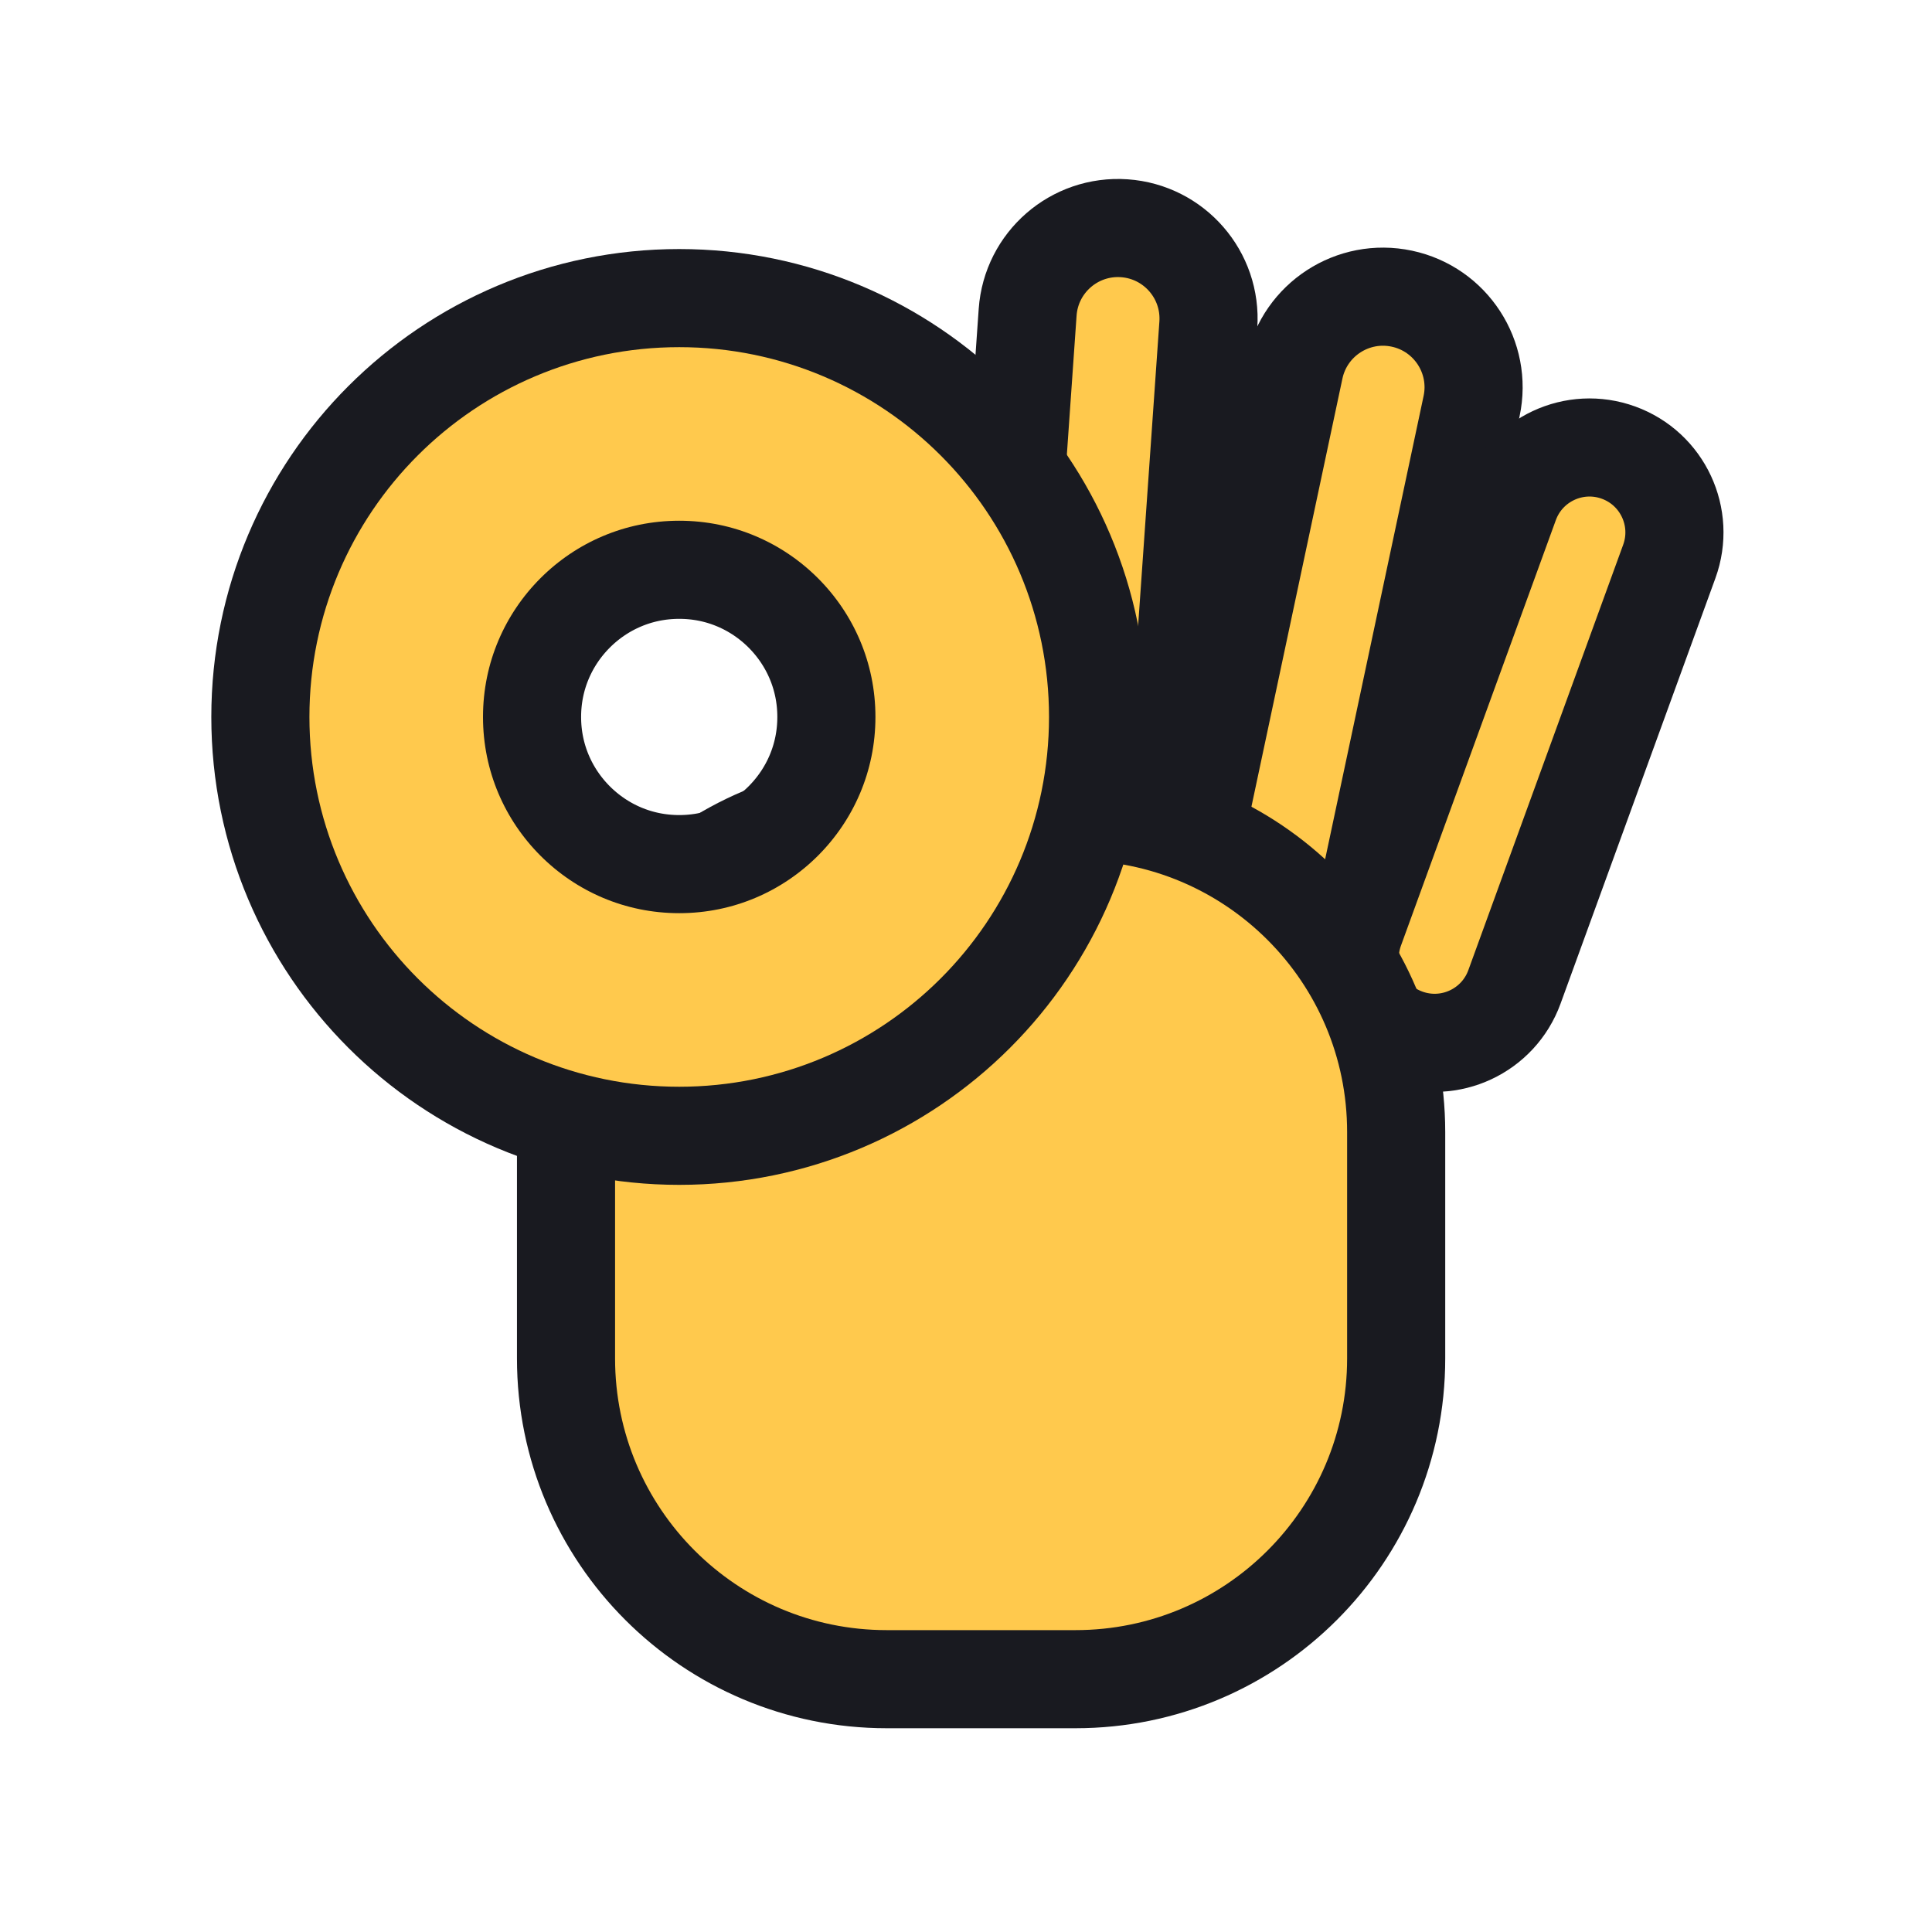
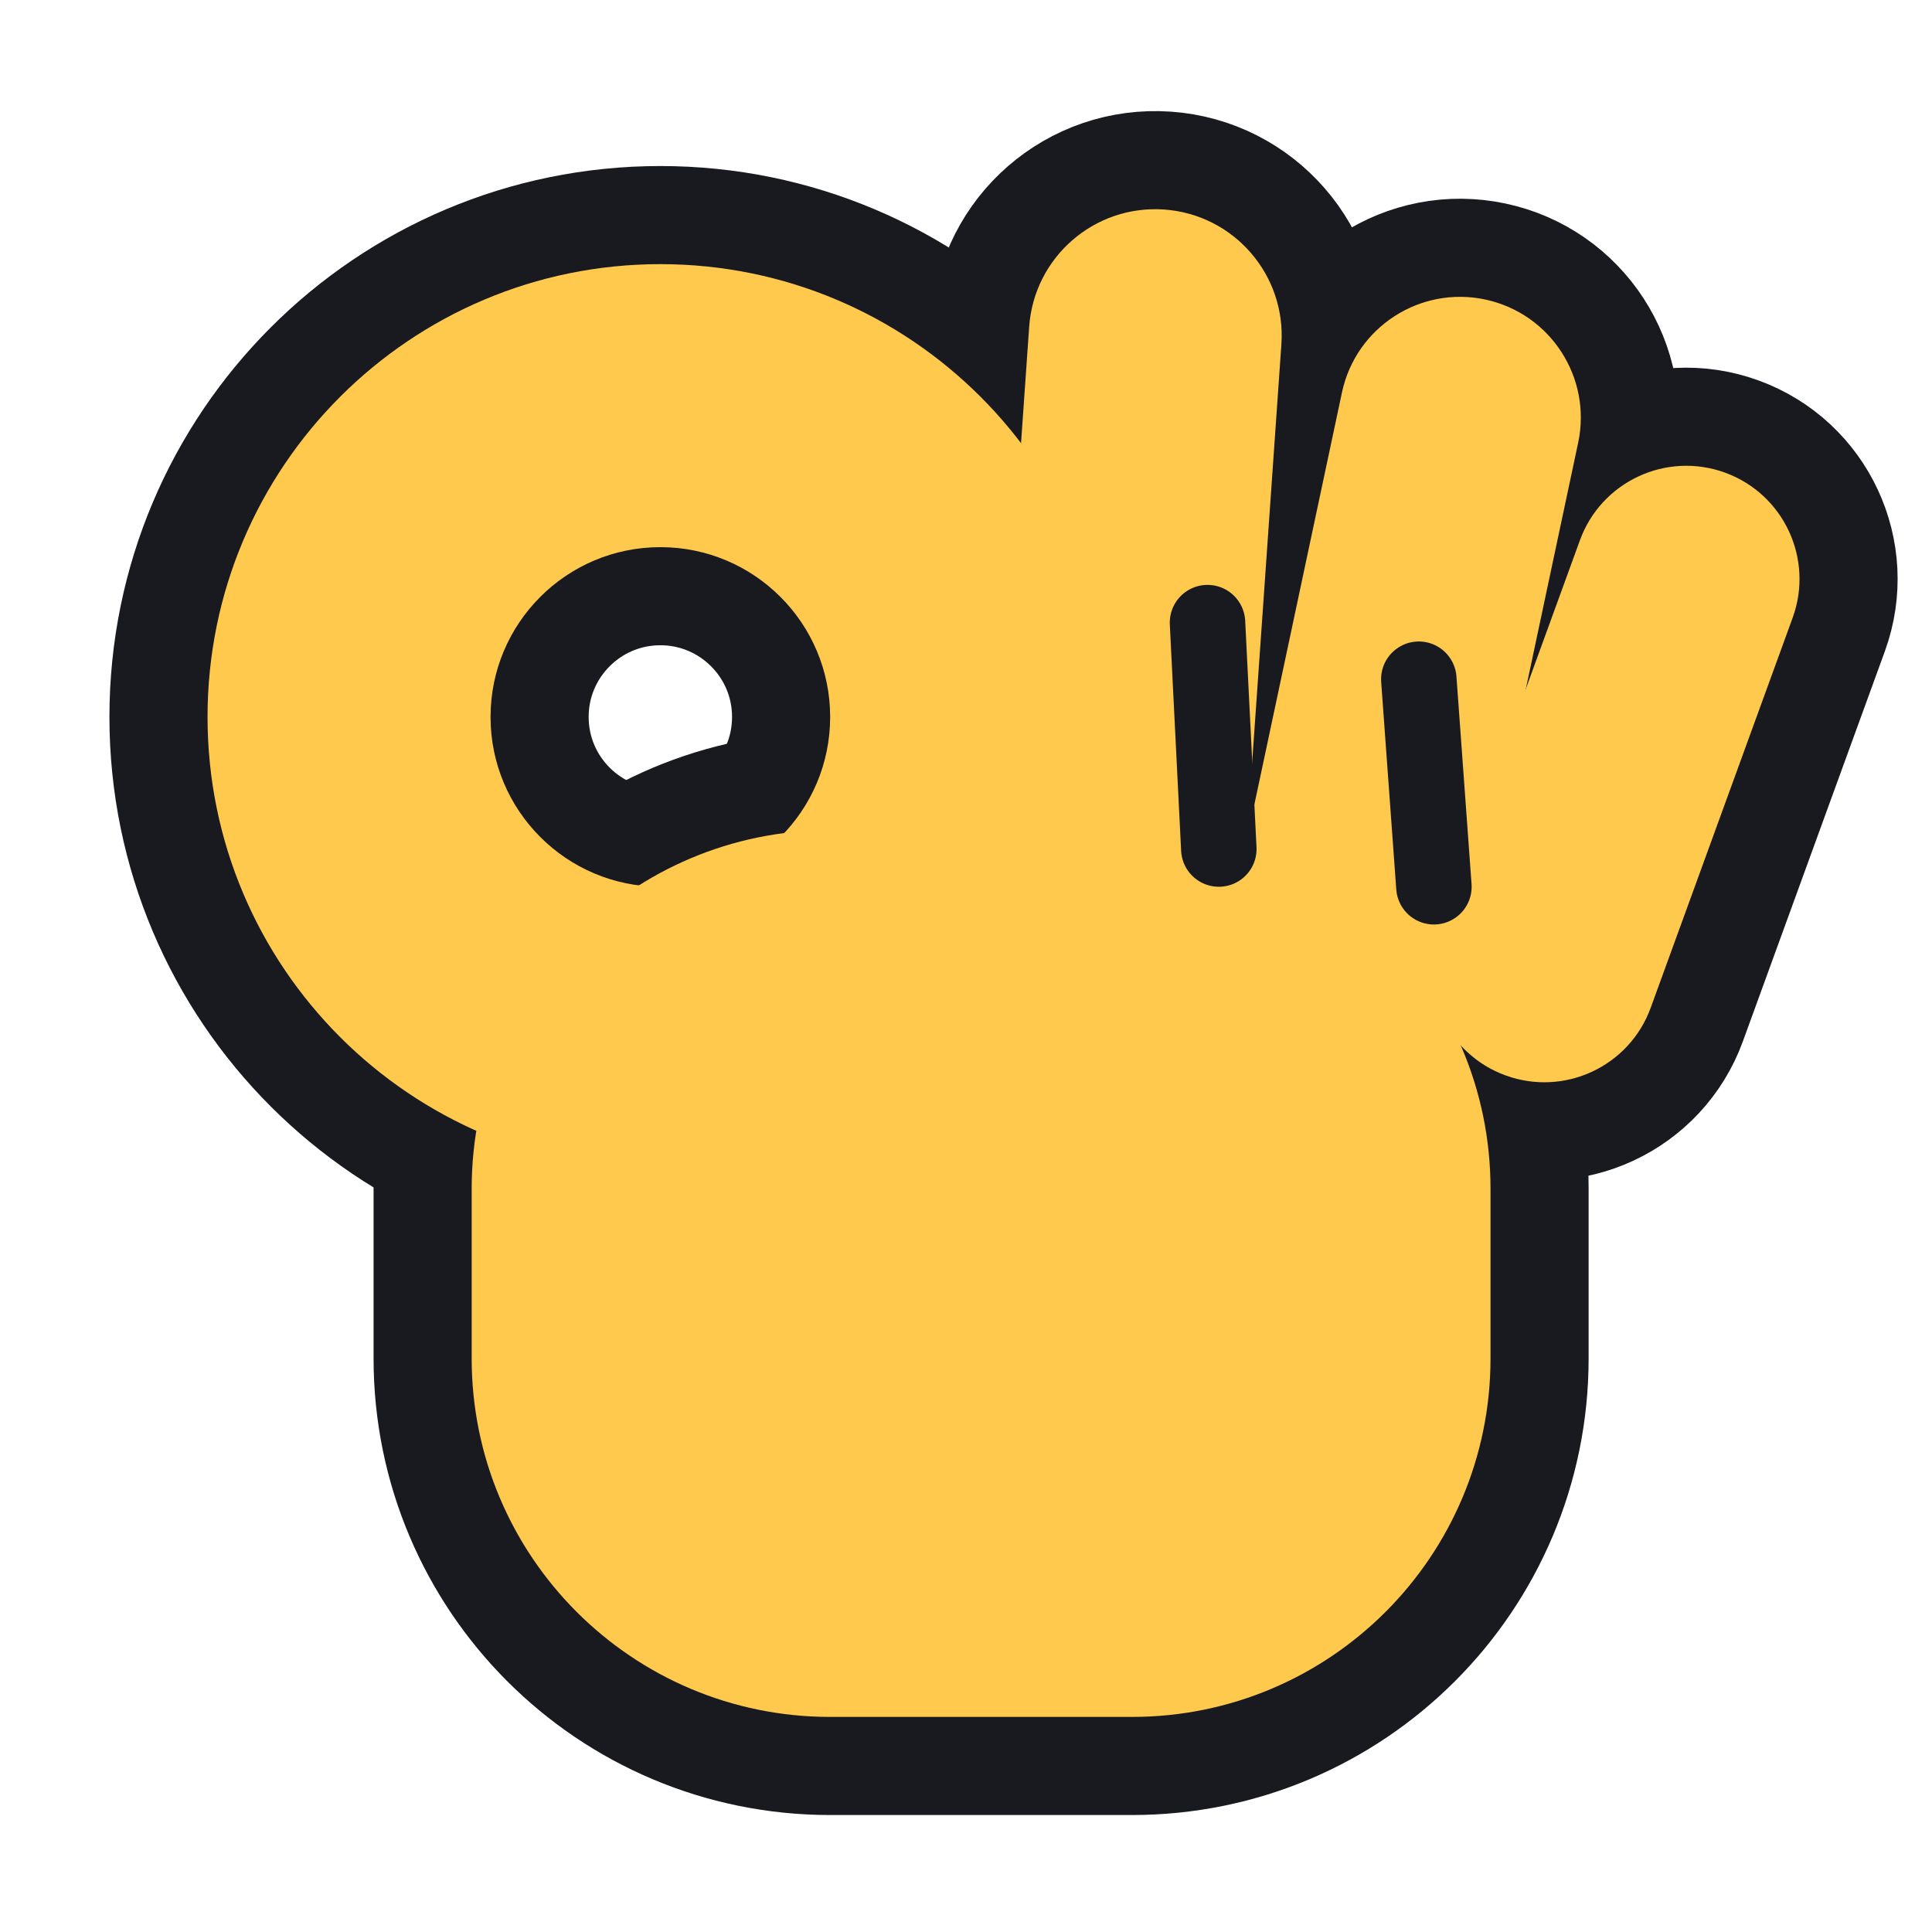
<svg xmlns="http://www.w3.org/2000/svg" viewBox="0 0 1024 1024" width="1024" height="1024">
-   <rect x="520" y="120" width="96" height="400" rx="48" fill="#ffc94d" stroke="#191a20" stroke-width="52" transform="rotate(4 568 520)" />
-   <rect x="616" y="150" width="96" height="380" rx="48" fill="#ffc94d" stroke="#191a20" stroke-width="52" transform="rotate(12 664 530)" />
-   <rect x="700" y="220" width="90" height="330" rx="45" fill="#ffc94d" stroke="#191a20" stroke-width="52" transform="rotate(20 745 550)" />
-   <rect x="300" y="430" width="440" height="460" rx="170" fill="#ffc94d" stroke="#191a20" stroke-width="52" stroke-linejoin="round" />
-   <circle cx="360" cy="380" r="150" fill="none" stroke="#191a20" stroke-width="196" />
-   <circle cx="360" cy="380" r="150" fill="none" stroke="#ffc94d" stroke-width="92" />
+   <rect x="520" y="110" width="134" height="430" rx="67" transform="rotate(4 587 540)" fill="#191a20" stroke="#191a20" stroke-width="104" stroke-linejoin="round" />
+   <rect x="640" y="150" width="128" height="400" rx="64" transform="rotate(12 704 550)" fill="#191a20" stroke="#191a20" stroke-width="104" stroke-linejoin="round" />
+   <rect x="738" y="230" width="120" height="340" rx="60" transform="rotate(20 798 570)" fill="#191a20" stroke="#191a20" stroke-width="104" stroke-linejoin="round" />
+   <rect x="250" y="440" width="540" height="470" rx="190" fill="#191a20" stroke="#191a20" stroke-width="104" stroke-linejoin="round" />
+   <path fill-rule="evenodd" d="M110 380A240 240 0 1 0 590 380A240 240 0 1 0 110 380ZM260 380A90 90 0 1 0 440 380A90 90 0 1 0 260 380Z" fill="#191a20" stroke="#191a20" stroke-width="104" stroke-linejoin="round" />
+   <rect x="520" y="110" width="134" height="430" rx="67" transform="rotate(4 587 540)" fill="#ffc94d" />
+   <rect x="640" y="150" width="128" height="400" rx="64" transform="rotate(12 704 550)" fill="#ffc94d" />
+   <rect x="738" y="230" width="120" height="340" rx="60" transform="rotate(20 798 570)" fill="#ffc94d" />
+   <rect x="250" y="440" width="540" height="470" rx="190" fill="#ffc94d" />
+   <path fill-rule="evenodd" d="M110 380A240 240 0 1 0 590 380A240 240 0 1 0 110 380ZM260 380A90 90 0 1 0 440 380A90 90 0 1 0 260 380Z" fill="#ffc94d" />
+   <path d="M646 450L640 330M760 470L752 360" fill="none" stroke="#191a20" stroke-width="40" stroke-linecap="round" stroke-linejoin="round" />
</svg>
